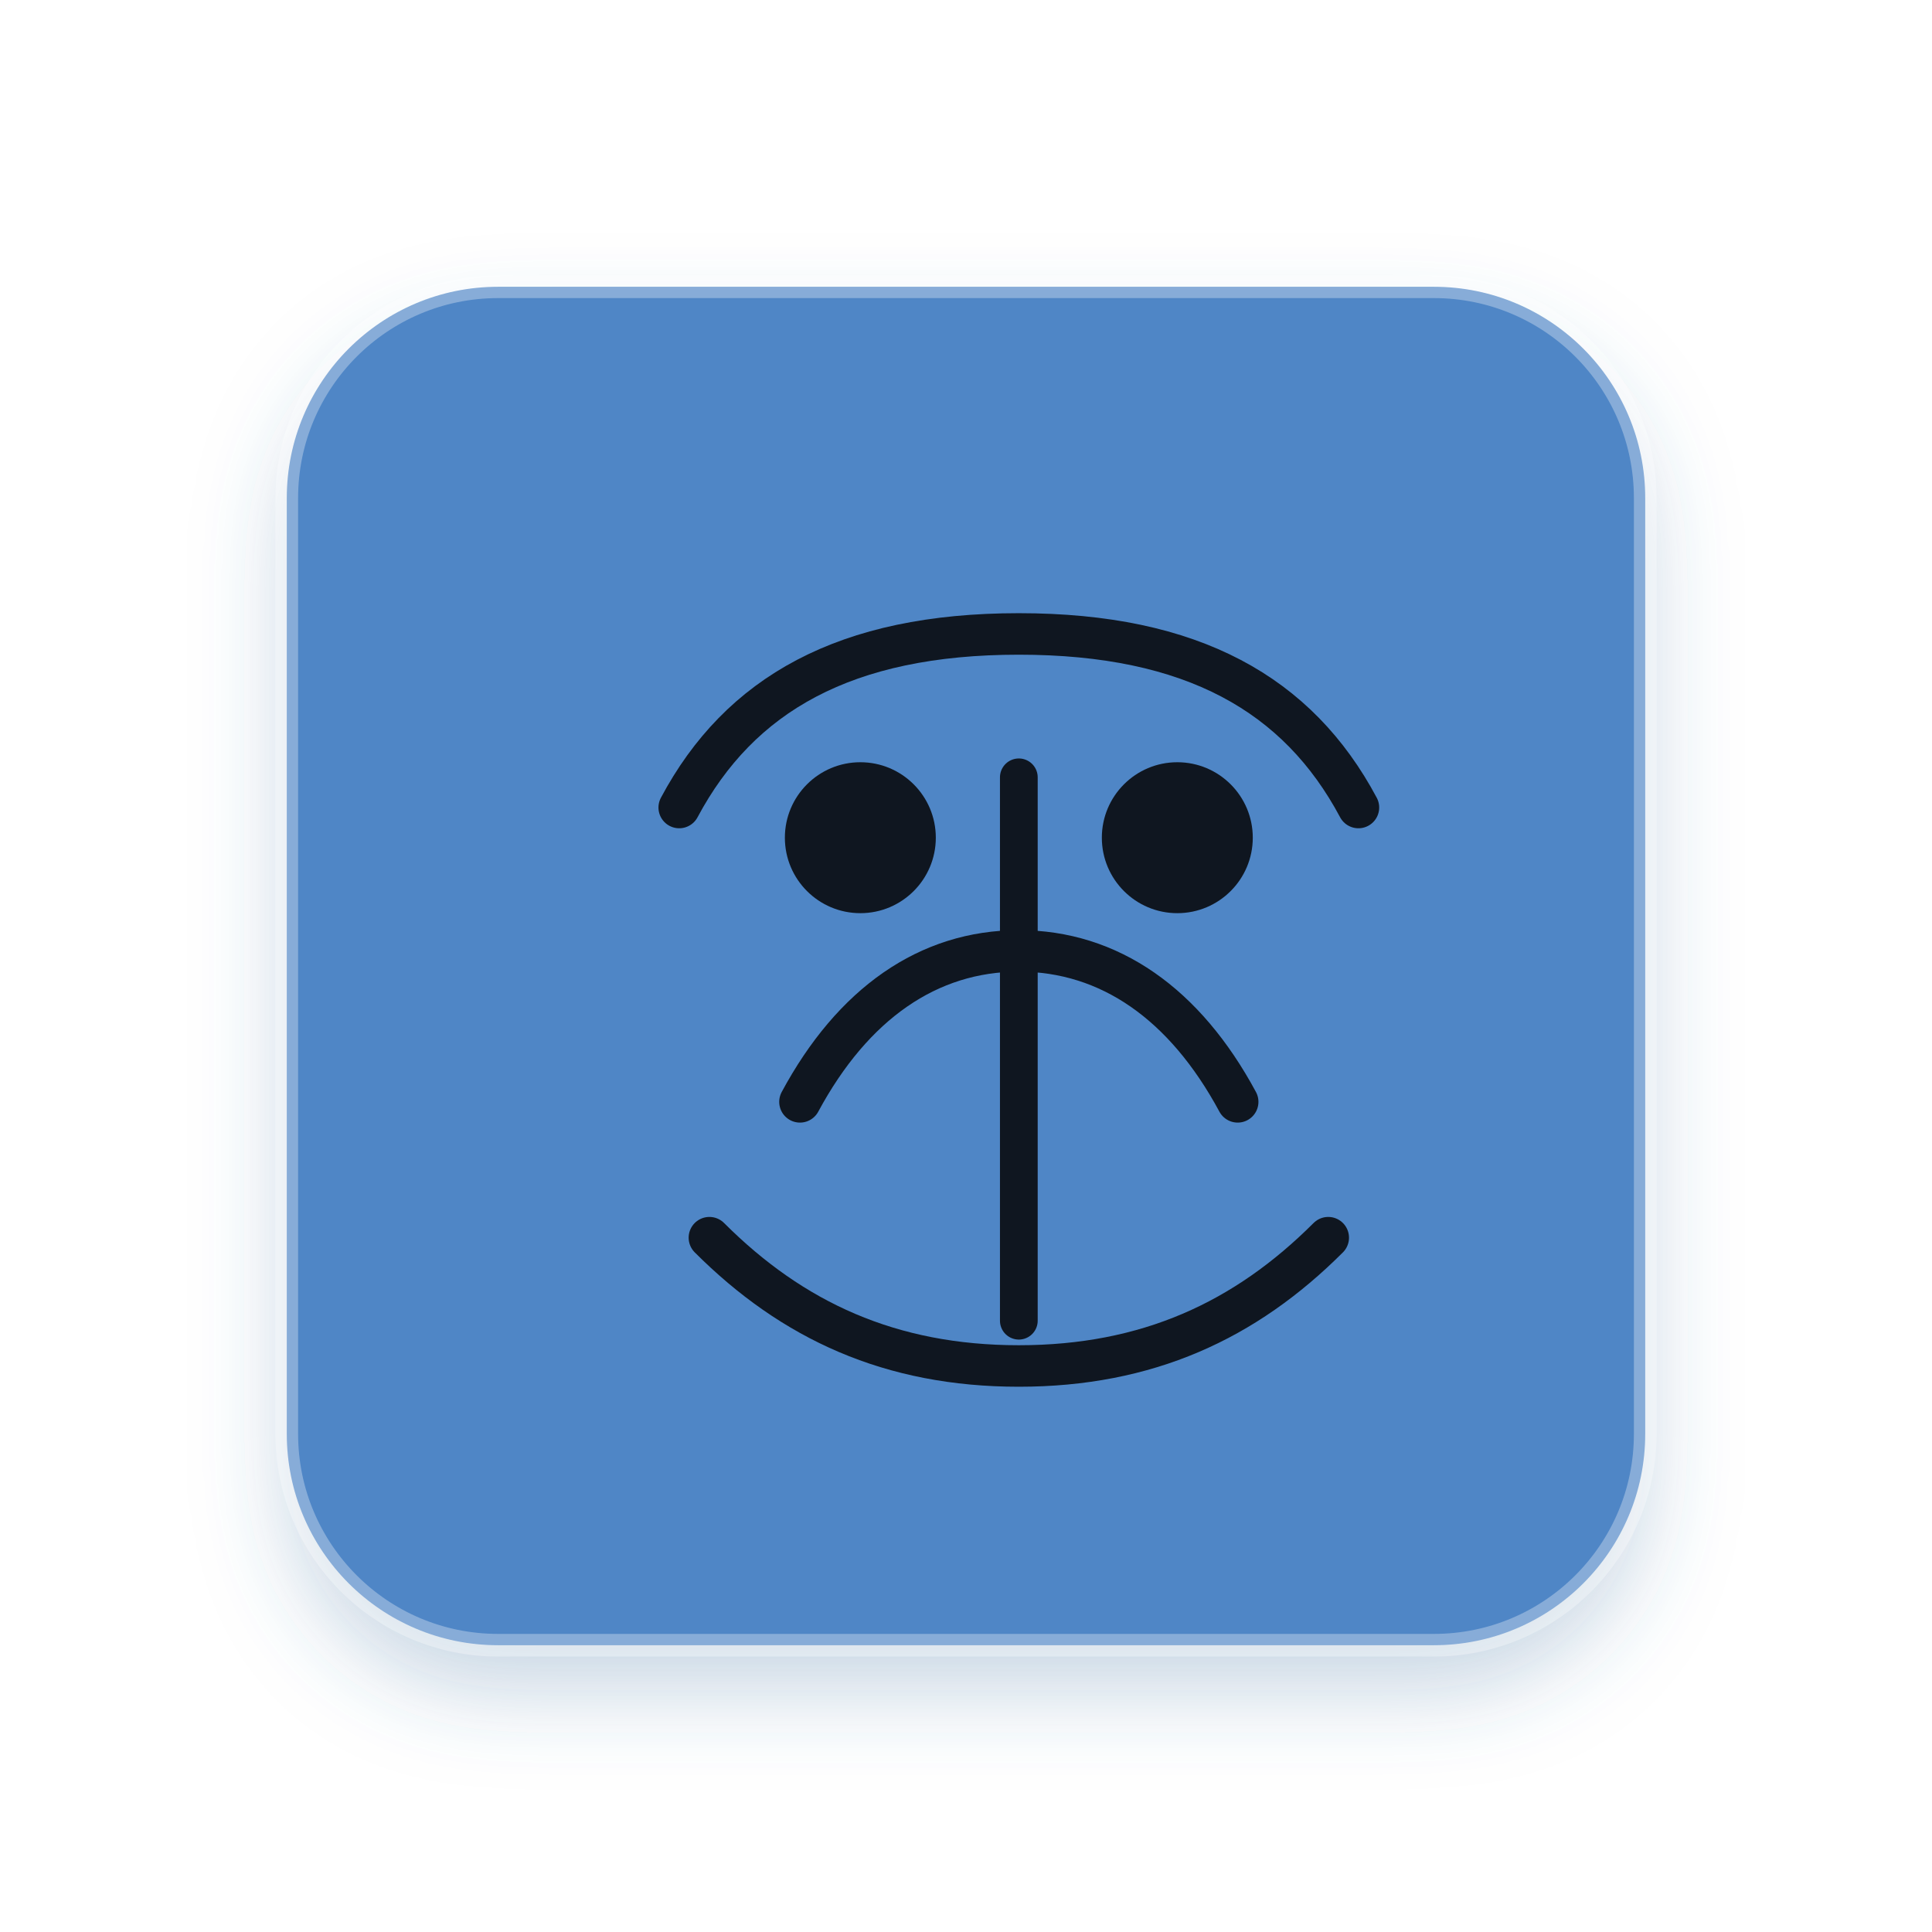
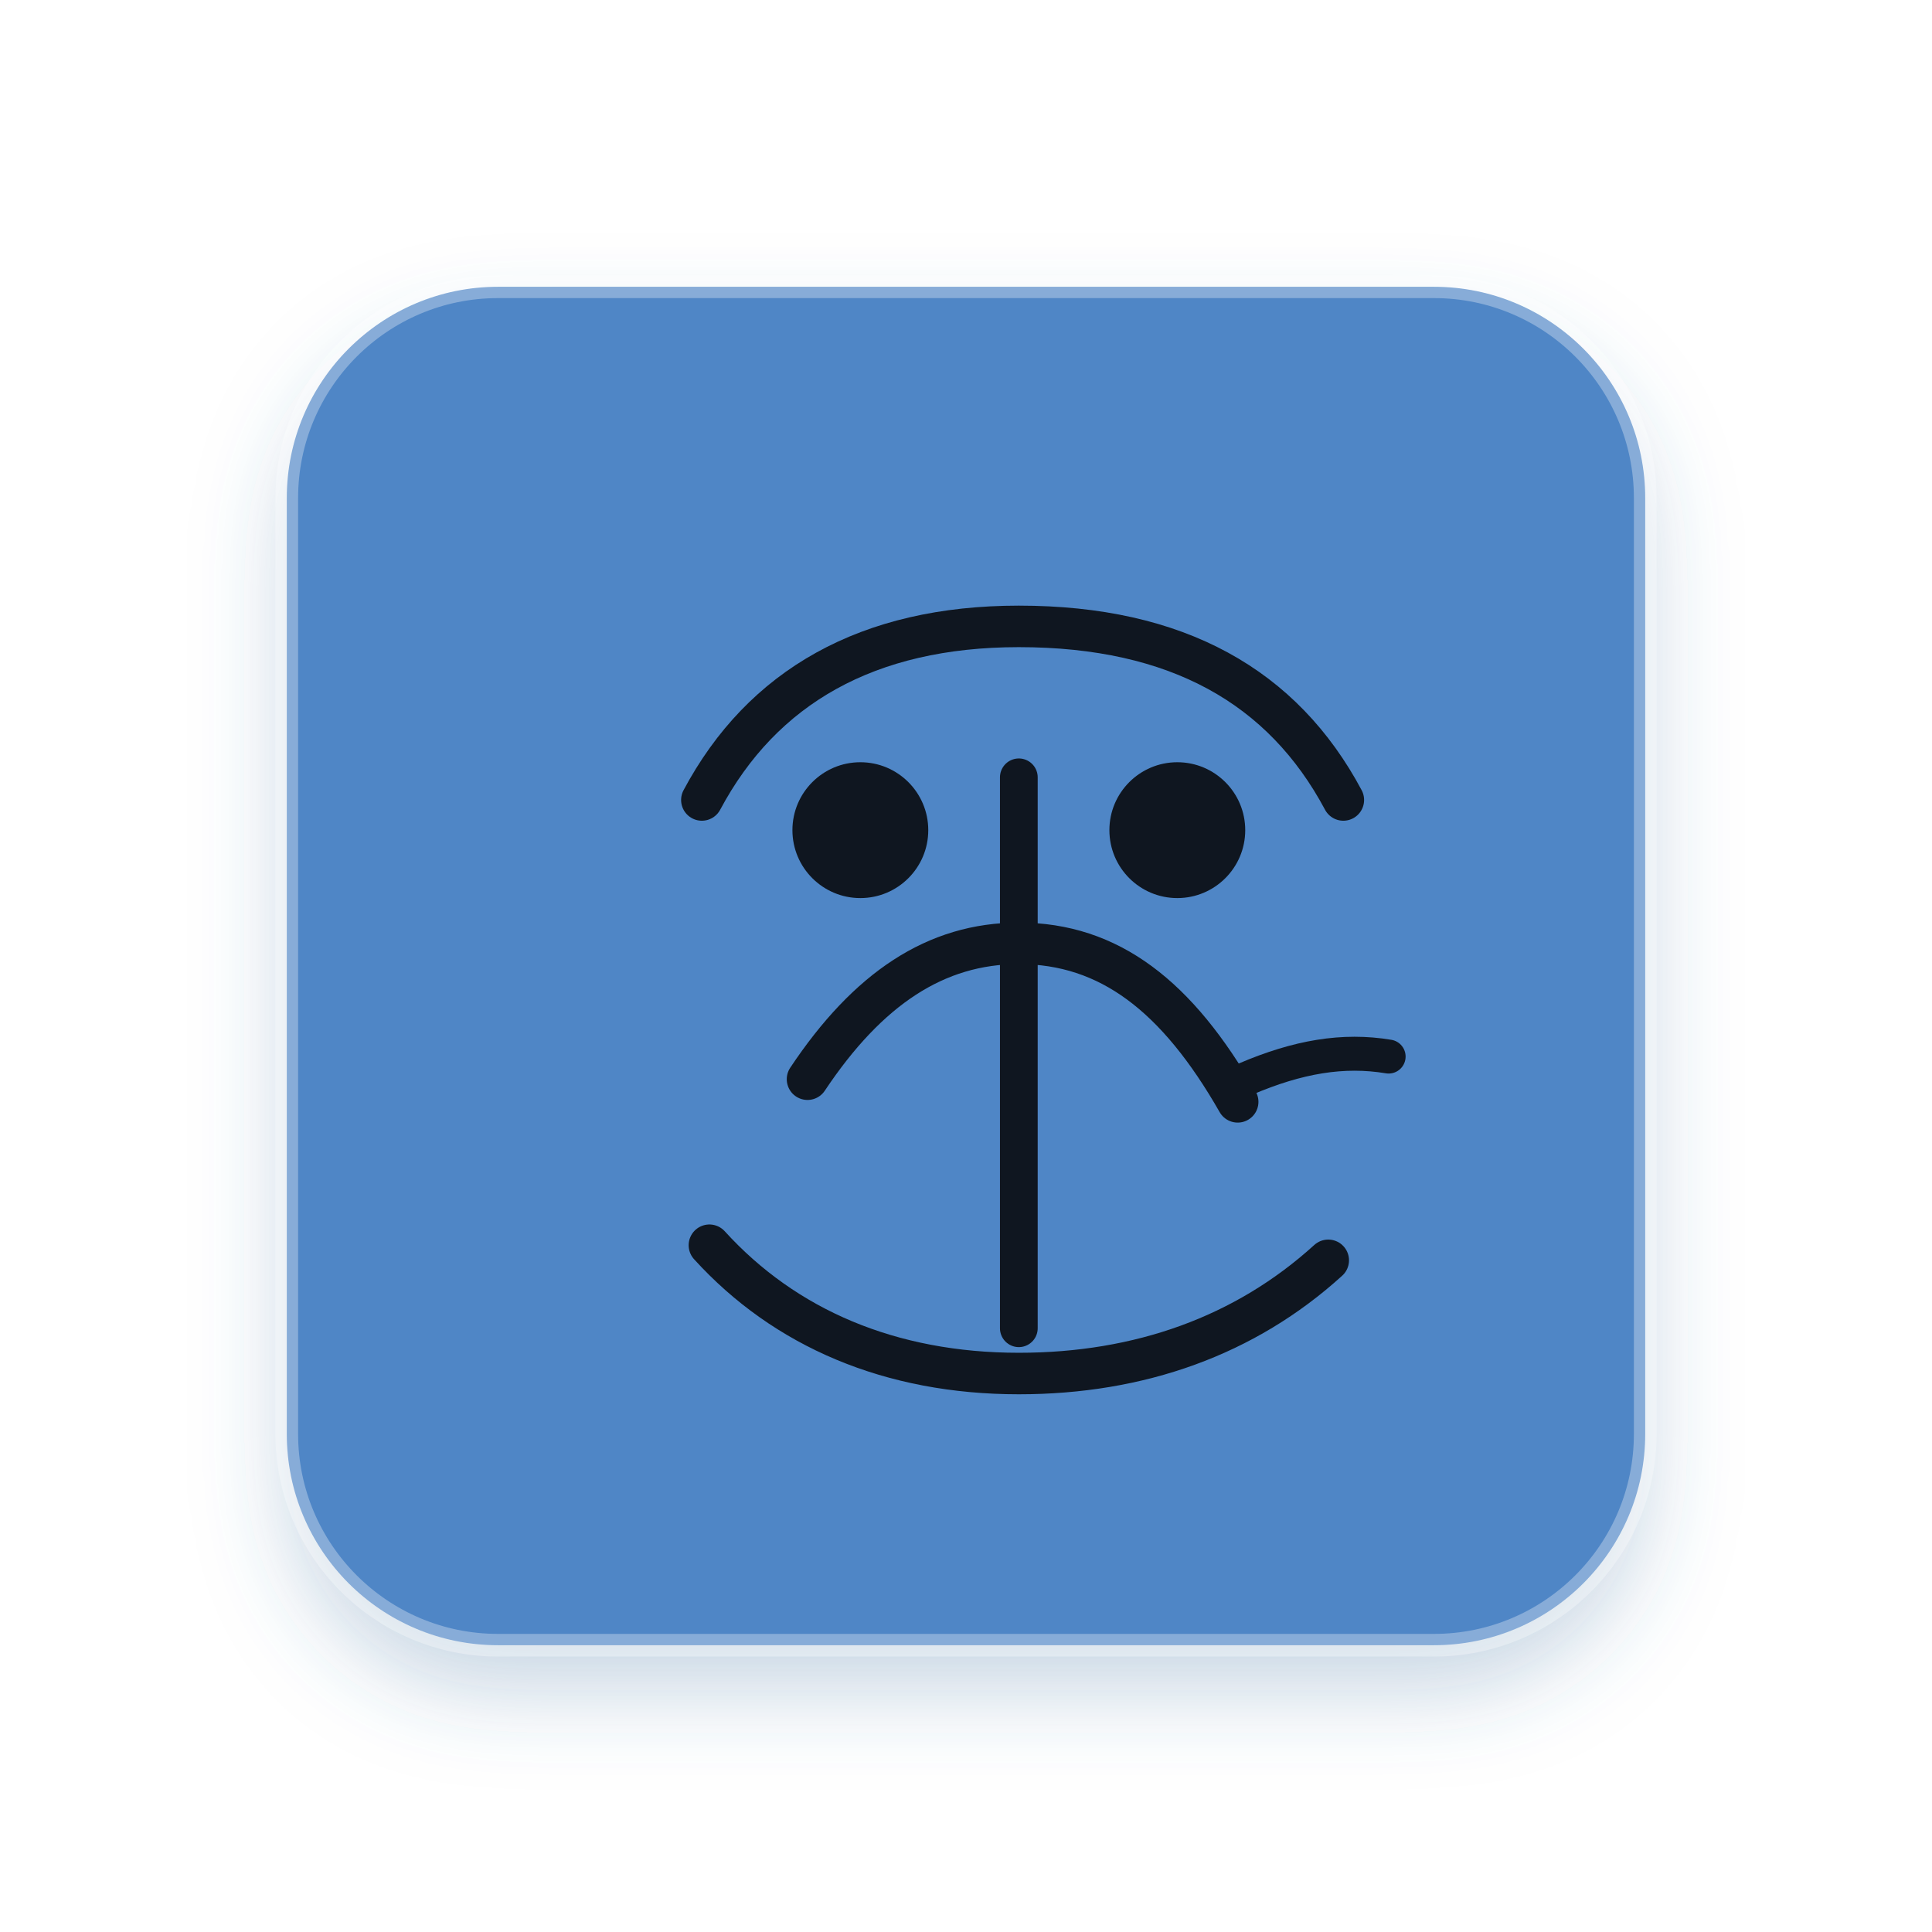
<svg xmlns="http://www.w3.org/2000/svg" viewBox="0 0 512 512" role="img" aria-label="Monkey">
  <defs>
    <filter id="shadow" x="-20%" y="-20%" width="140%" height="140%">
      <feDropShadow dx="0" dy="12" stdDeviation="12" flood-color="#3f6c9f" flood-opacity="0.28" />
    </filter>
  </defs>
  <g filter="url(#shadow)">
    <rect x="76" y="76" width="360" height="360" rx="56" fill="#4f86c6" />
  </g>
  <rect x="76" y="76" width="360" height="360" rx="56" fill="none" stroke="rgba(255,255,255,0.32)" stroke-width="6" />
-   <circle cx="228" cy="222" r="20" fill="#0f1620" />
-   <circle cx="312" cy="222" r="20" fill="#0f1620" />
-   <path d="M180 214C196 184 224 168 270 168C316 168 344 184 360 214" fill="none" stroke="#0f1620" stroke-width="11" stroke-linecap="round" />
-   <path d="M212 292C226 266 246 252 270 252C294 252 314 266 328 292" fill="none" stroke="#0f1620" stroke-width="11" stroke-linecap="round" />
-   <path d="M188 328C210 350 236 362 270 362C304 362 330 350 352 328" fill="none" stroke="#0f1620" stroke-width="11" stroke-linecap="round" />
-   <path d="M270 206V350" stroke="#0f1620" stroke-width="10" stroke-linecap="round" />
+   <circle cx="228" cy="220" r="18" fill="#0f1620" />
+   <circle cx="312" cy="220" r="18" fill="#0f1620" />
+   <path d="M186 212C202 182 230 166 270 166C312 166 340 182 356 212" fill="none" stroke="#0f1620" stroke-width="11" stroke-linecap="round" />
+   <path d="M270 206V352" stroke="#0f1620" stroke-width="10" stroke-linecap="round" />
+   <path d="M214 286C230 262 248 250 270 250C294 250 312 264 328 292" fill="none" stroke="#0f1620" stroke-width="11" stroke-linecap="round" />
+   <path d="M188 330C208 352 236 364 270 364C302 364 330 354 352 334" fill="none" stroke="#0f1620" stroke-width="11" stroke-linecap="round" />
+   <path d="M330 286C344 280 356 278 368 280" fill="none" stroke="#0f1620" stroke-width="9" stroke-linecap="round" />
</svg>
